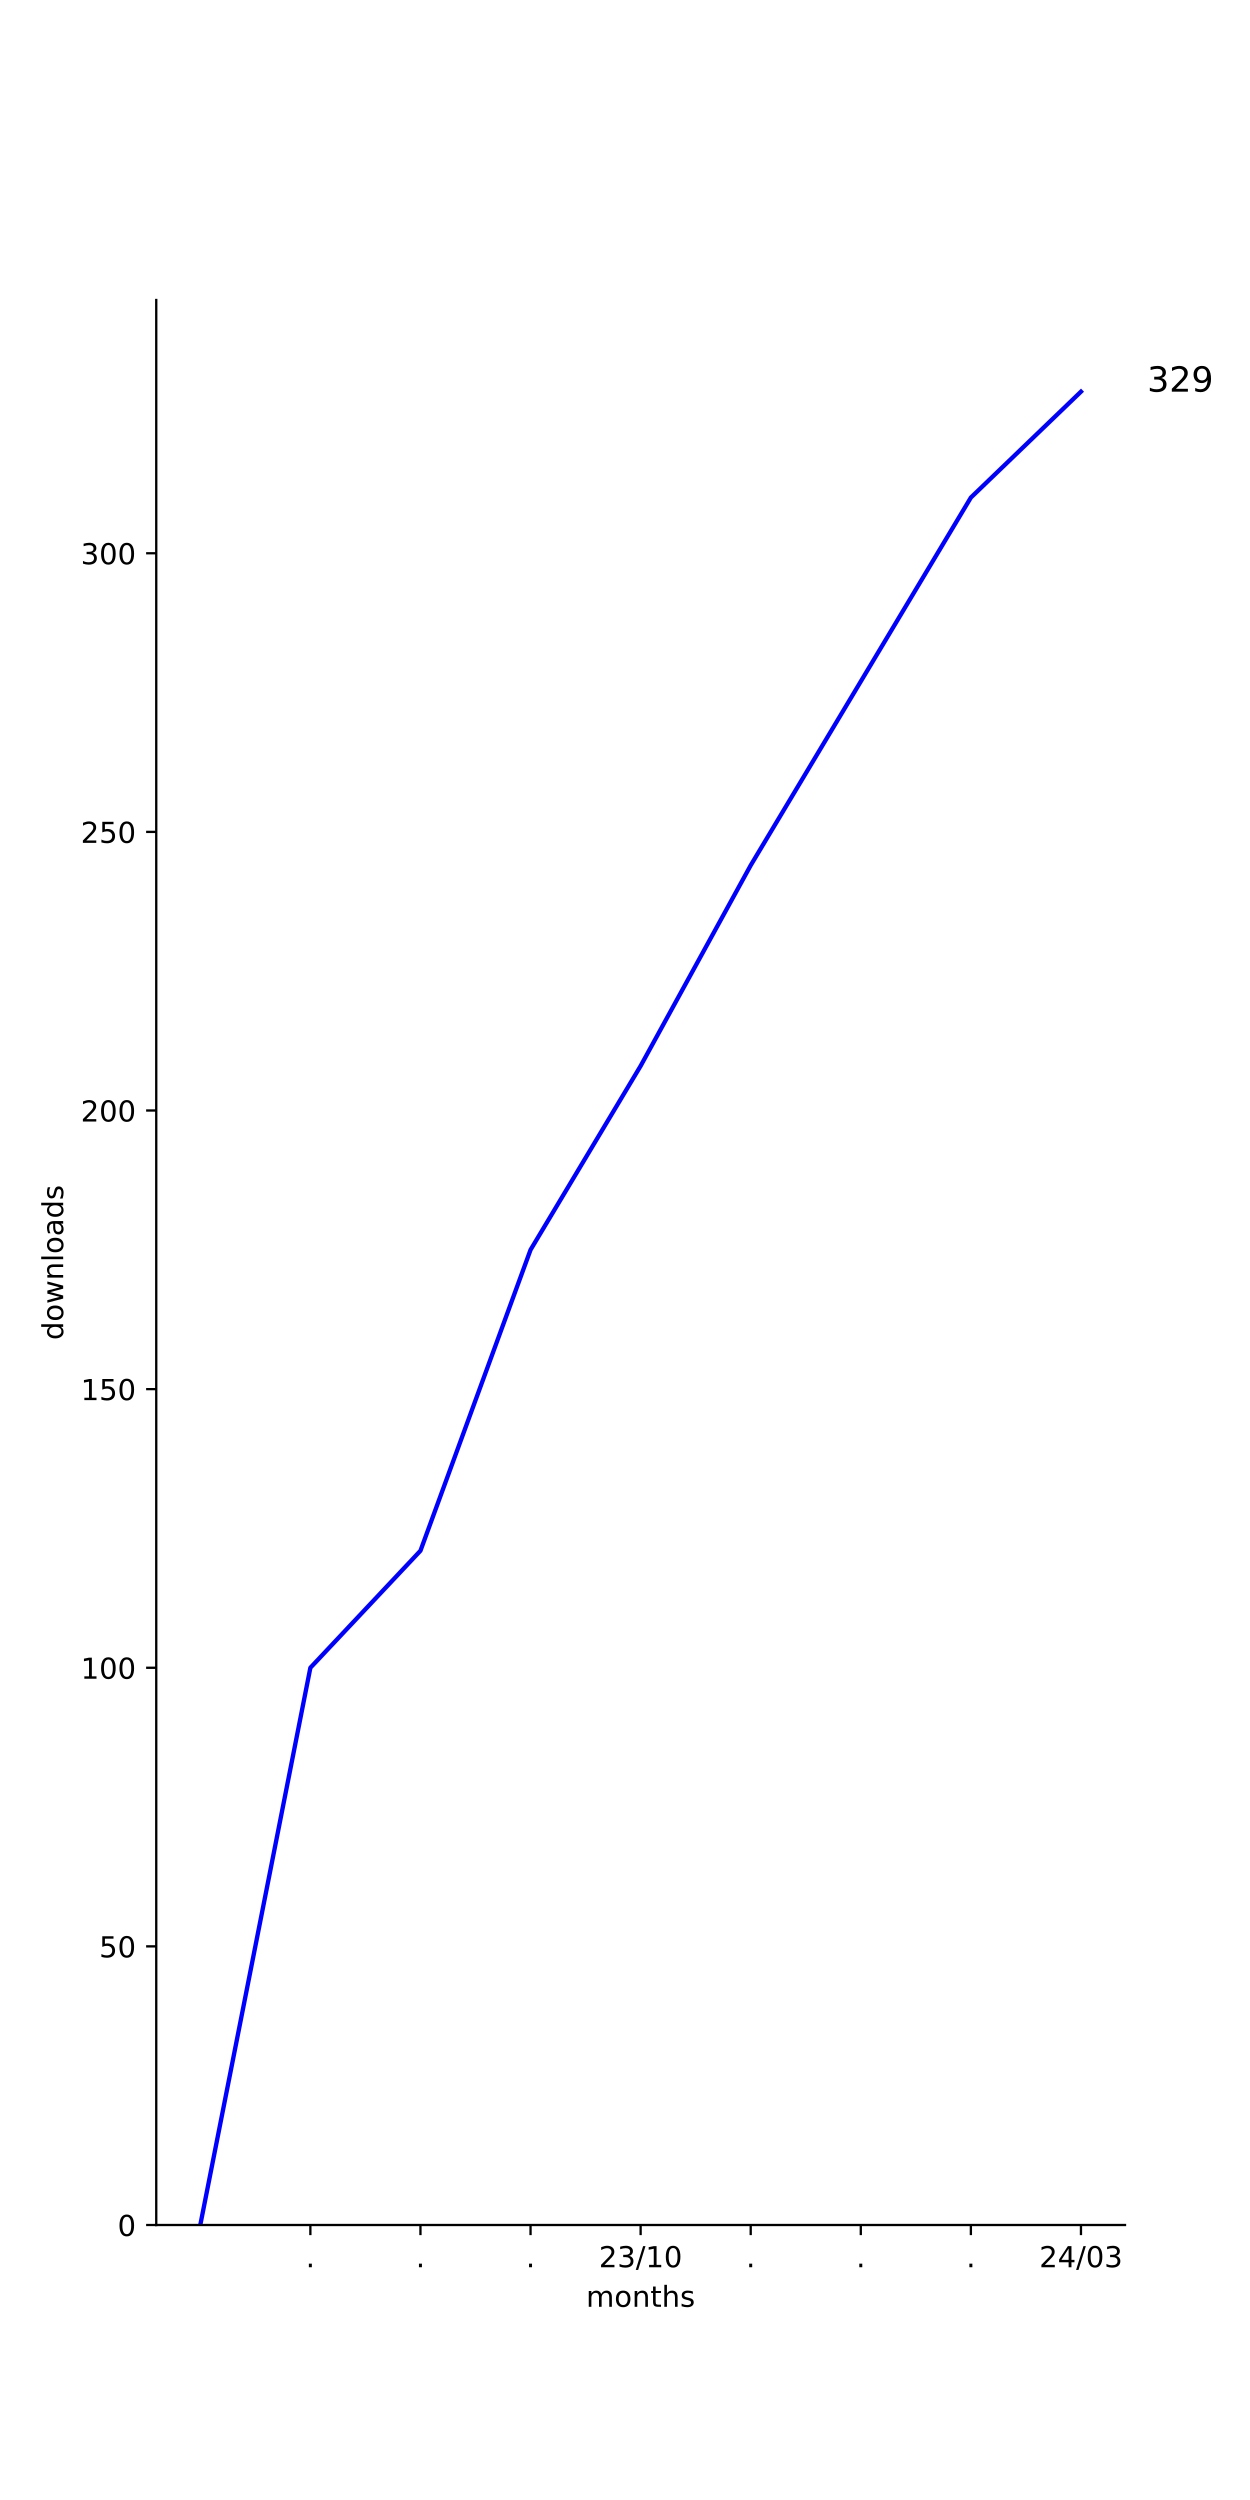
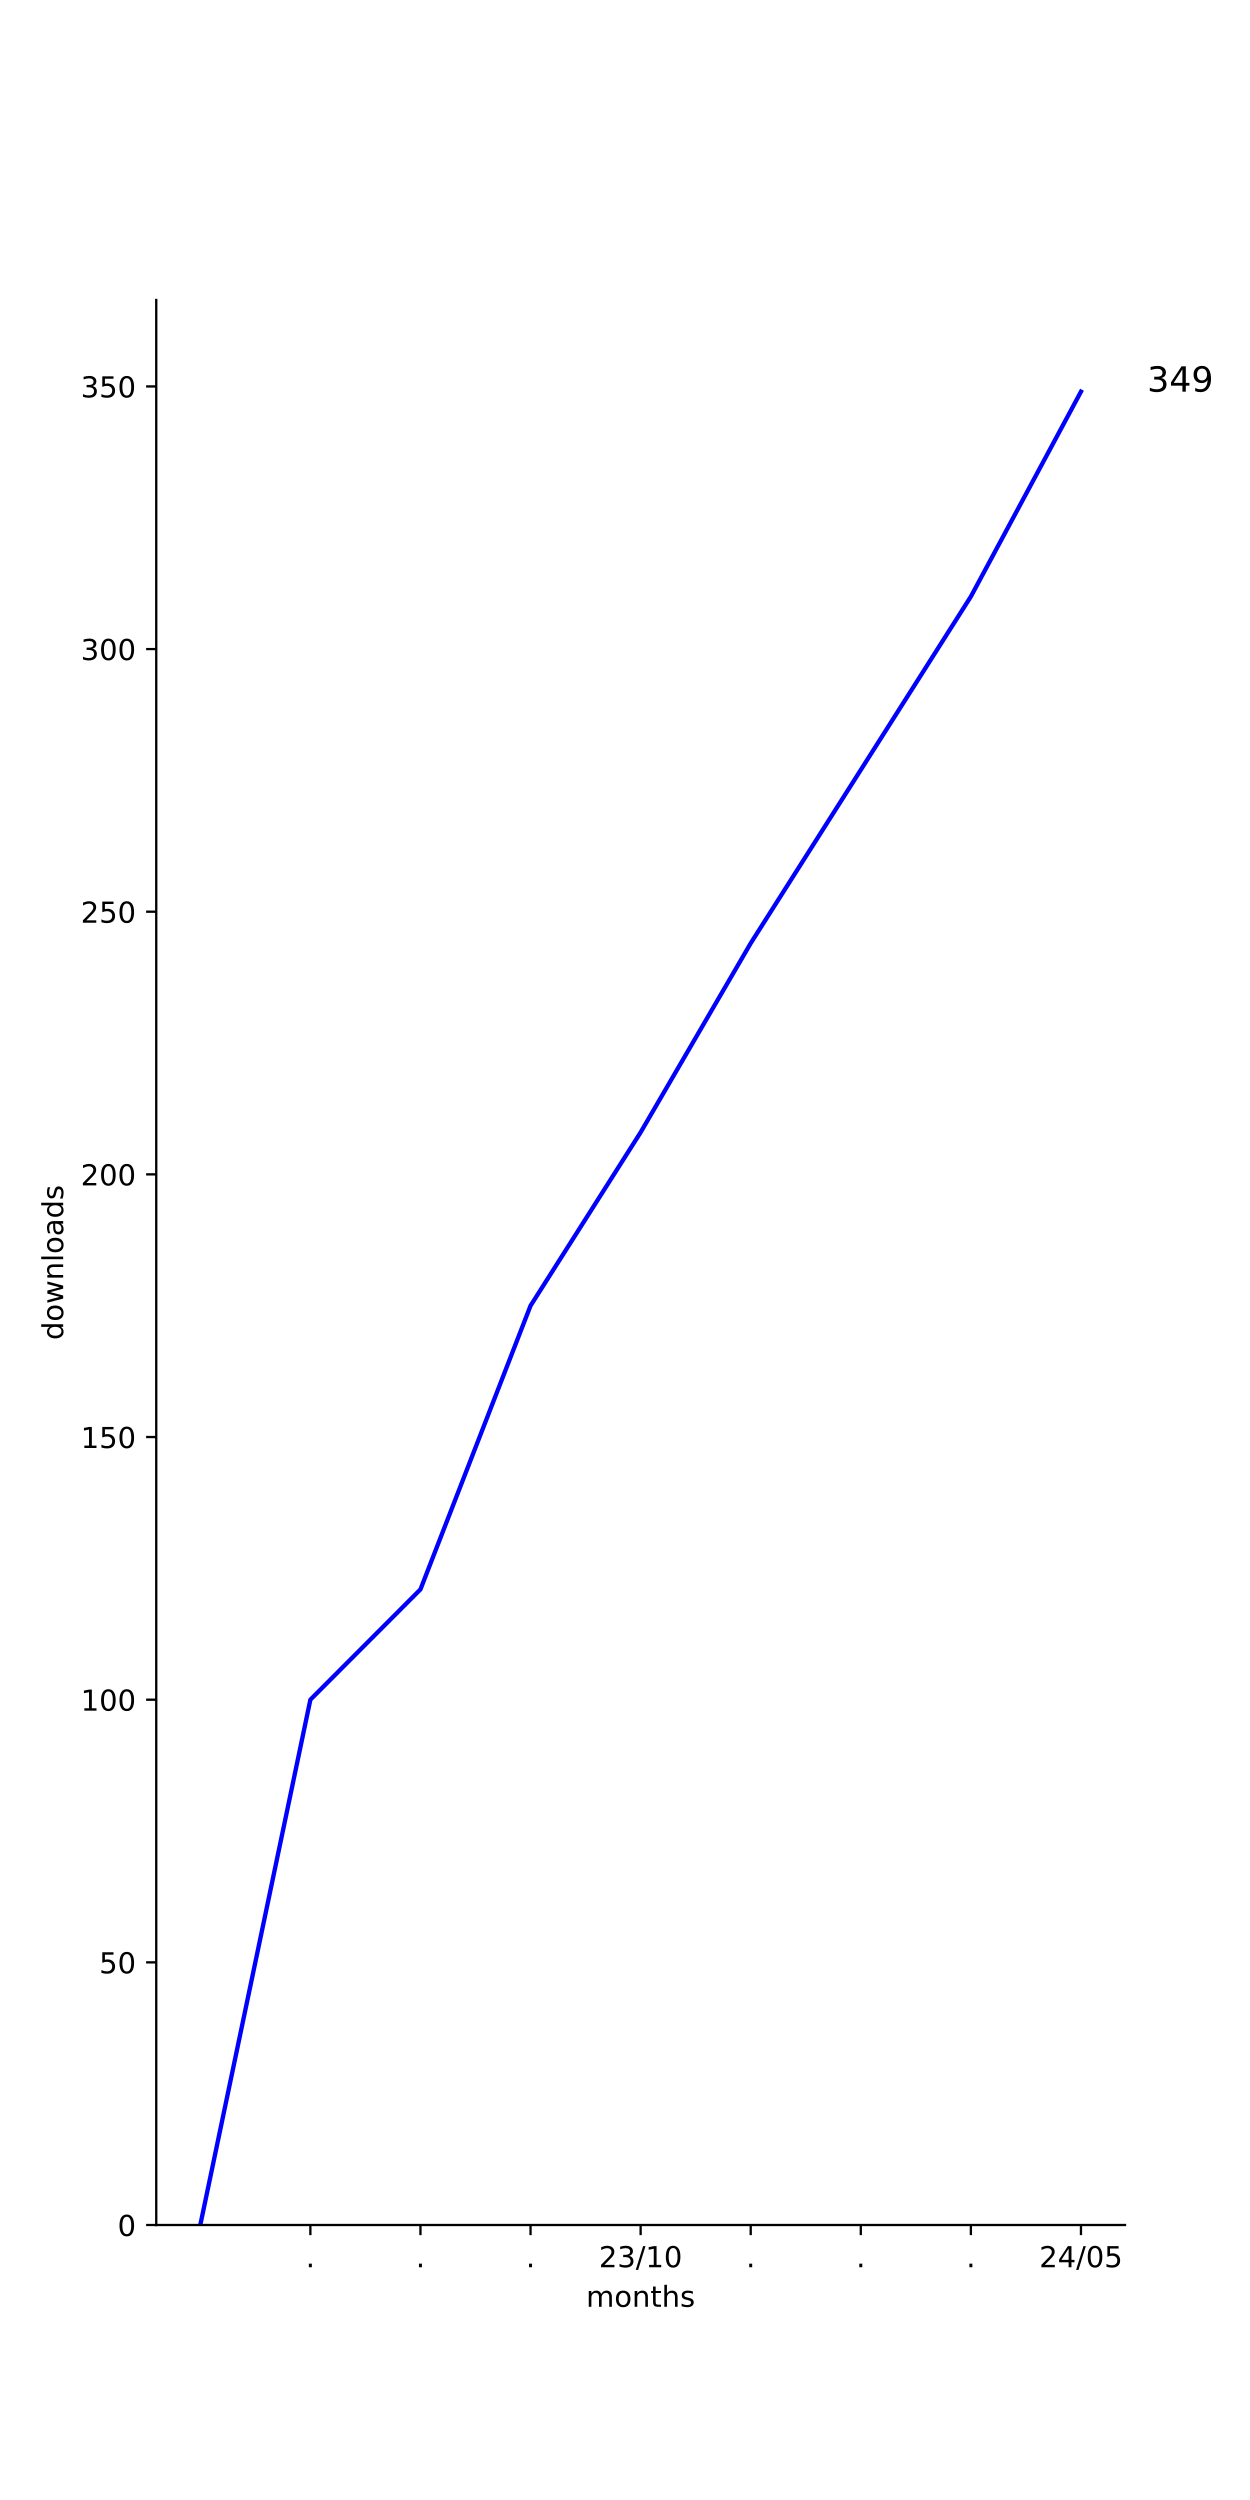
<svg xmlns="http://www.w3.org/2000/svg" xmlns:xlink="http://www.w3.org/1999/xlink" width="432pt" height="864pt" viewBox="0 0 432 864" version="1.1">
  <defs>
    <style type="text/css">*{stroke-linejoin: round; stroke-linecap: butt}</style>
  </defs>
  <g id="figure_1">
    <g id="patch_1">
      <path d="M 0 864  L 432 864  L 432 0  L 0 0  z " style="fill: #ffffff" />
    </g>
    <g id="axes_1">
      <g id="patch_2">
        <path d="M 54 768.96  L 388.8 768.96  L 388.8 103.68  L 54 103.68  z " style="fill: #ffffff" />
      </g>
      <g id="matplotlib.axis_1">
        <g id="xtick_1">
          <g id="line2d_1">
            <defs>
-               <path id="m6bcebf3138" d="M 0 0  L 0 3.5  " style="stroke: #000000; stroke-width: 0.8" />
+               <path id="mcc3057f617" d="M 0 0  L 0 3.5  " style="stroke: #000000; stroke-width: 0.8" />
            </defs>
            <g>
-               <use xlink:href="#m6bcebf3138" x="107.264" y="768.96" style="stroke: #000000; stroke-width: 0.8" />
+               <use xlink:href="#mcc3057f617" x="107.264" y="768.96" style="stroke: #000000; stroke-width: 0.8" />
            </g>
          </g>
          <g id="text_1">
            <g transform="translate(105.6746 783.5584) scale(0.1 -0.1)">
              <defs>
                <path id="DejaVuSans-2e" d="M 684 794  L 1344 794  L 1344 0  L 684 0  L 684 794  z " transform="scale(0.015625)" />
              </defs>
              <use xlink:href="#DejaVuSans-2e" />
            </g>
          </g>
        </g>
        <g id="xtick_2">
          <g id="line2d_2">
            <g>
-               <use xlink:href="#m6bcebf3138" x="145.309" y="768.96" style="stroke: #000000; stroke-width: 0.8" />
+               <use xlink:href="#mcc3057f617" x="145.309" y="768.96" style="stroke: #000000; stroke-width: 0.8" />
            </g>
          </g>
          <g id="text_2">
            <g transform="translate(143.72 783.5584) scale(0.1 -0.1)">
              <use xlink:href="#DejaVuSans-2e" />
            </g>
          </g>
        </g>
        <g id="xtick_3">
          <g id="line2d_3">
            <g>
-               <use xlink:href="#m6bcebf3138" x="183.355" y="768.96" style="stroke: #000000; stroke-width: 0.8" />
+               <use xlink:href="#mcc3057f617" x="183.355" y="768.96" style="stroke: #000000; stroke-width: 0.8" />
            </g>
          </g>
          <g id="text_3">
            <g transform="translate(181.7655 783.5584) scale(0.1 -0.1)">
              <use xlink:href="#DejaVuSans-2e" />
            </g>
          </g>
        </g>
        <g id="xtick_4">
          <g id="line2d_4">
            <g>
-               <use xlink:href="#m6bcebf3138" x="221.4" y="768.96" style="stroke: #000000; stroke-width: 0.8" />
+               <use xlink:href="#mcc3057f617" x="221.4" y="768.96" style="stroke: #000000; stroke-width: 0.8" />
            </g>
          </g>
          <g id="text_4">
            <g transform="translate(206.9906 783.5584) scale(0.1 -0.1)">
              <defs>
                <path id="DejaVuSans-32" d="M 1228 531  L 3431 531  L 3431 0  L 469 0  L 469 531  Q 828 903 1448 1529  Q 2069 2156 2228 2338  Q 2531 2678 2651 2914  Q 2772 3150 2772 3378  Q 2772 3750 2511 3984  Q 2250 4219 1831 4219  Q 1534 4219 1204 4116  Q 875 4013 500 3803  L 500 4441  Q 881 4594 1212 4672  Q 1544 4750 1819 4750  Q 2544 4750 2975 4387  Q 3406 4025 3406 3419  Q 3406 3131 3298 2873  Q 3191 2616 2906 2266  Q 2828 2175 2409 1742  Q 1991 1309 1228 531  z " transform="scale(0.015625)" />
                <path id="DejaVuSans-33" d="M 2597 2516  Q 3050 2419 3304 2112  Q 3559 1806 3559 1356  Q 3559 666 3084 287  Q 2609 -91 1734 -91  Q 1441 -91 1130 -33  Q 819 25 488 141  L 488 750  Q 750 597 1062 519  Q 1375 441 1716 441  Q 2309 441 2620 675  Q 2931 909 2931 1356  Q 2931 1769 2642 2001  Q 2353 2234 1838 2234  L 1294 2234  L 1294 2753  L 1863 2753  Q 2328 2753 2575 2939  Q 2822 3125 2822 3475  Q 2822 3834 2567 4026  Q 2313 4219 1838 4219  Q 1578 4219 1281 4162  Q 984 4106 628 3988  L 628 4550  Q 988 4650 1302 4700  Q 1616 4750 1894 4750  Q 2613 4750 3031 4423  Q 3450 4097 3450 3541  Q 3450 3153 3228 2886  Q 3006 2619 2597 2516  z " transform="scale(0.015625)" />
                <path id="DejaVuSans-2f" d="M 1625 4666  L 2156 4666  L 531 -594  L 0 -594  L 1625 4666  z " transform="scale(0.015625)" />
                <path id="DejaVuSans-31" d="M 794 531  L 1825 531  L 1825 4091  L 703 3866  L 703 4441  L 1819 4666  L 2450 4666  L 2450 531  L 3481 531  L 3481 0  L 794 0  L 794 531  z " transform="scale(0.015625)" />
                <path id="DejaVuSans-30" d="M 2034 4250  Q 1547 4250 1301 3770  Q 1056 3291 1056 2328  Q 1056 1369 1301 889  Q 1547 409 2034 409  Q 2525 409 2770 889  Q 3016 1369 3016 2328  Q 3016 3291 2770 3770  Q 2525 4250 2034 4250  z M 2034 4750  Q 2819 4750 3233 4129  Q 3647 3509 3647 2328  Q 3647 1150 3233 529  Q 2819 -91 2034 -91  Q 1250 -91 836 529  Q 422 1150 422 2328  Q 422 3509 836 4129  Q 1250 4750 2034 4750  z " transform="scale(0.015625)" />
              </defs>
              <use xlink:href="#DejaVuSans-32" />
              <use xlink:href="#DejaVuSans-33" x="63.623" />
              <use xlink:href="#DejaVuSans-2f" x="127.246" />
              <use xlink:href="#DejaVuSans-31" x="160.938" />
              <use xlink:href="#DejaVuSans-30" x="224.561" />
            </g>
          </g>
        </g>
        <g id="xtick_5">
          <g id="line2d_5">
            <g>
-               <use xlink:href="#m6bcebf3138" x="259.445" y="768.96" style="stroke: #000000; stroke-width: 0.8" />
+               <use xlink:href="#mcc3057f617" x="259.445" y="768.96" style="stroke: #000000; stroke-width: 0.8" />
            </g>
          </g>
          <g id="text_5">
            <g transform="translate(257.8564 783.5584) scale(0.1 -0.1)">
              <use xlink:href="#DejaVuSans-2e" />
            </g>
          </g>
        </g>
        <g id="xtick_6">
          <g id="line2d_6">
            <g>
-               <use xlink:href="#m6bcebf3138" x="297.491" y="768.96" style="stroke: #000000; stroke-width: 0.8" />
+               <use xlink:href="#mcc3057f617" x="297.491" y="768.96" style="stroke: #000000; stroke-width: 0.8" />
            </g>
          </g>
          <g id="text_6">
            <g transform="translate(295.9018 783.5584) scale(0.1 -0.1)">
              <use xlink:href="#DejaVuSans-2e" />
            </g>
          </g>
        </g>
        <g id="xtick_7">
          <g id="line2d_7">
            <g>
-               <use xlink:href="#m6bcebf3138" x="335.536" y="768.96" style="stroke: #000000; stroke-width: 0.8" />
+               <use xlink:href="#mcc3057f617" x="335.536" y="768.96" style="stroke: #000000; stroke-width: 0.8" />
            </g>
          </g>
          <g id="text_7">
            <g transform="translate(333.9473 783.5584) scale(0.1 -0.1)">
              <use xlink:href="#DejaVuSans-2e" />
            </g>
          </g>
        </g>
        <g id="xtick_8">
          <g id="line2d_8">
            <g>
-               <use xlink:href="#m6bcebf3138" x="373.582" y="768.96" style="stroke: #000000; stroke-width: 0.8" />
+               <use xlink:href="#mcc3057f617" x="373.582" y="768.96" style="stroke: #000000; stroke-width: 0.8" />
            </g>
          </g>
          <g id="text_8">
            <g transform="translate(359.1724 783.5584) scale(0.1 -0.1)">
              <defs>
                <path id="DejaVuSans-34" d="M 2419 4116  L 825 1625  L 2419 1625  L 2419 4116  z M 2253 4666  L 3047 4666  L 3047 1625  L 3713 1625  L 3713 1100  L 3047 1100  L 3047 0  L 2419 0  L 2419 1100  L 313 1100  L 313 1709  L 2253 4666  z " transform="scale(0.015625)" />
+                 <path id="DejaVuSans-35" d="M 691 4666  L 3169 4666  L 3169 4134  L 1269 4134  L 1269 2991  Q 1406 3038 1543 3061  Q 1681 3084 1819 3084  Q 2600 3084 3056 2656  Q 3513 2228 3513 1497  Q 3513 744 3044 326  Q 2575 -91 1722 -91  Q 1428 -91 1123 -41  Q 819 9 494 109  L 494 744  Q 775 591 1075 516  Q 1375 441 1709 441  Q 2250 441 2565 725  Q 2881 1009 2881 1497  Q 2881 1984 2565 2268  Q 2250 2553 1709 2553  Q 1456 2553 1204 2497  Q 953 2441 691 2322  L 691 4666  z " transform="scale(0.015625)" />
              </defs>
              <use xlink:href="#DejaVuSans-32" />
              <use xlink:href="#DejaVuSans-34" x="63.623" />
              <use xlink:href="#DejaVuSans-2f" x="127.246" />
              <use xlink:href="#DejaVuSans-30" x="160.938" />
-               <use xlink:href="#DejaVuSans-33" x="224.561" />
+               <use xlink:href="#DejaVuSans-35" x="224.561" />
            </g>
          </g>
        </g>
        <g id="text_9">
          <g transform="translate(202.568 797.2366) scale(0.1 -0.1)">
            <defs>
              <path id="DejaVuSans-6d" d="M 3328 2828  Q 3544 3216 3844 3400  Q 4144 3584 4550 3584  Q 5097 3584 5394 3201  Q 5691 2819 5691 2113  L 5691 0  L 5113 0  L 5113 2094  Q 5113 2597 4934 2840  Q 4756 3084 4391 3084  Q 3944 3084 3684 2787  Q 3425 2491 3425 1978  L 3425 0  L 2847 0  L 2847 2094  Q 2847 2600 2669 2842  Q 2491 3084 2119 3084  Q 1678 3084 1418 2786  Q 1159 2488 1159 1978  L 1159 0  L 581 0  L 581 3500  L 1159 3500  L 1159 2956  Q 1356 3278 1631 3431  Q 1906 3584 2284 3584  Q 2666 3584 2933 3390  Q 3200 3197 3328 2828  z " transform="scale(0.015625)" />
              <path id="DejaVuSans-6f" d="M 1959 3097  Q 1497 3097 1228 2736  Q 959 2375 959 1747  Q 959 1119 1226 758  Q 1494 397 1959 397  Q 2419 397 2687 759  Q 2956 1122 2956 1747  Q 2956 2369 2687 2733  Q 2419 3097 1959 3097  z M 1959 3584  Q 2709 3584 3137 3096  Q 3566 2609 3566 1747  Q 3566 888 3137 398  Q 2709 -91 1959 -91  Q 1206 -91 779 398  Q 353 888 353 1747  Q 353 2609 779 3096  Q 1206 3584 1959 3584  z " transform="scale(0.015625)" />
              <path id="DejaVuSans-6e" d="M 3513 2113  L 3513 0  L 2938 0  L 2938 2094  Q 2938 2591 2744 2837  Q 2550 3084 2163 3084  Q 1697 3084 1428 2787  Q 1159 2491 1159 1978  L 1159 0  L 581 0  L 581 3500  L 1159 3500  L 1159 2956  Q 1366 3272 1645 3428  Q 1925 3584 2291 3584  Q 2894 3584 3203 3211  Q 3513 2838 3513 2113  z " transform="scale(0.015625)" />
              <path id="DejaVuSans-74" d="M 1172 4494  L 1172 3500  L 2356 3500  L 2356 3053  L 1172 3053  L 1172 1153  Q 1172 725 1289 603  Q 1406 481 1766 481  L 2356 481  L 2356 0  L 1766 0  Q 1100 0 847 248  Q 594 497 594 1153  L 594 3053  L 172 3053  L 172 3500  L 594 3500  L 594 4494  L 1172 4494  z " transform="scale(0.015625)" />
              <path id="DejaVuSans-68" d="M 3513 2113  L 3513 0  L 2938 0  L 2938 2094  Q 2938 2591 2744 2837  Q 2550 3084 2163 3084  Q 1697 3084 1428 2787  Q 1159 2491 1159 1978  L 1159 0  L 581 0  L 581 4863  L 1159 4863  L 1159 2956  Q 1366 3272 1645 3428  Q 1925 3584 2291 3584  Q 2894 3584 3203 3211  Q 3513 2838 3513 2113  z " transform="scale(0.015625)" />
              <path id="DejaVuSans-73" d="M 2834 3397  L 2834 2853  Q 2591 2978 2328 3040  Q 2066 3103 1784 3103  Q 1356 3103 1142 2972  Q 928 2841 928 2578  Q 928 2378 1081 2264  Q 1234 2150 1697 2047  L 1894 2003  Q 2506 1872 2764 1633  Q 3022 1394 3022 966  Q 3022 478 2636 193  Q 2250 -91 1575 -91  Q 1294 -91 989 -36  Q 684 19 347 128  L 347 722  Q 666 556 975 473  Q 1284 391 1588 391  Q 1994 391 2212 530  Q 2431 669 2431 922  Q 2431 1156 2273 1281  Q 2116 1406 1581 1522  L 1381 1569  Q 847 1681 609 1914  Q 372 2147 372 2553  Q 372 3047 722 3315  Q 1072 3584 1716 3584  Q 2034 3584 2315 3537  Q 2597 3491 2834 3397  z " transform="scale(0.015625)" />
            </defs>
            <use xlink:href="#DejaVuSans-6d" />
            <use xlink:href="#DejaVuSans-6f" x="97.412" />
            <use xlink:href="#DejaVuSans-6e" x="158.594" />
            <use xlink:href="#DejaVuSans-74" x="221.973" />
            <use xlink:href="#DejaVuSans-68" x="261.182" />
            <use xlink:href="#DejaVuSans-73" x="324.561" />
          </g>
        </g>
      </g>
      <g id="matplotlib.axis_2">
        <g id="ytick_1">
          <g id="line2d_9">
            <defs>
-               <path id="m9f56db2e8a" d="M 0 0  L -3.5 0  " style="stroke: #000000; stroke-width: 0.8" />
+               <path id="mc2517302b2" d="M 0 0  L -3.5 0  " style="stroke: #000000; stroke-width: 0.8" />
            </defs>
            <g>
-               <use xlink:href="#m9f56db2e8a" x="54" y="768.96" style="stroke: #000000; stroke-width: 0.8" />
+               <use xlink:href="#mc2517302b2" x="54" y="768.96" style="stroke: #000000; stroke-width: 0.8" />
            </g>
          </g>
          <g id="text_10">
            <g transform="translate(40.6375 772.7592) scale(0.1 -0.1)">
              <use xlink:href="#DejaVuSans-30" />
            </g>
          </g>
        </g>
        <g id="ytick_2">
          <g id="line2d_10">
            <g>
-               <use xlink:href="#m9f56db2e8a" x="54" y="672.668" style="stroke: #000000; stroke-width: 0.8" />
+               <use xlink:href="#mc2517302b2" x="54" y="678.186" style="stroke: #000000; stroke-width: 0.8" />
            </g>
          </g>
          <g id="text_11">
-             <g transform="translate(34.275 676.4674) scale(0.1 -0.1)">
-               <defs>
-                 <path id="DejaVuSans-35" d="M 691 4666  L 3169 4666  L 3169 4134  L 1269 4134  L 1269 2991  Q 1406 3038 1543 3061  Q 1681 3084 1819 3084  Q 2600 3084 3056 2656  Q 3513 2228 3513 1497  Q 3513 744 3044 326  Q 2575 -91 1722 -91  Q 1428 -91 1123 -41  Q 819 9 494 109  L 494 744  Q 775 591 1075 516  Q 1375 441 1709 441  Q 2250 441 2565 725  Q 2881 1009 2881 1497  Q 2881 1984 2565 2268  Q 2250 2553 1709 2553  Q 1456 2553 1204 2497  Q 953 2441 691 2322  L 691 4666  z " transform="scale(0.015625)" />
-               </defs>
+             <g transform="translate(34.275 681.9856) scale(0.1 -0.1)">
              <use xlink:href="#DejaVuSans-35" />
              <use xlink:href="#DejaVuSans-30" x="63.623" />
            </g>
          </g>
        </g>
        <g id="ytick_3">
          <g id="line2d_11">
            <g>
-               <use xlink:href="#m9f56db2e8a" x="54" y="576.376" style="stroke: #000000; stroke-width: 0.8" />
+               <use xlink:href="#mc2517302b2" x="54" y="587.413" style="stroke: #000000; stroke-width: 0.8" />
            </g>
          </g>
          <g id="text_12">
-             <g transform="translate(27.9125 580.1756) scale(0.1 -0.1)">
+             <g transform="translate(27.9125 591.2119) scale(0.1 -0.1)">
              <use xlink:href="#DejaVuSans-31" />
              <use xlink:href="#DejaVuSans-30" x="63.623" />
              <use xlink:href="#DejaVuSans-30" x="127.246" />
            </g>
          </g>
        </g>
        <g id="ytick_4">
          <g id="line2d_12">
            <g>
-               <use xlink:href="#m9f56db2e8a" x="54" y="480.085" style="stroke: #000000; stroke-width: 0.8" />
+               <use xlink:href="#mc2517302b2" x="54" y="496.639" style="stroke: #000000; stroke-width: 0.8" />
            </g>
          </g>
          <g id="text_13">
-             <g transform="translate(27.9125 483.8838) scale(0.1 -0.1)">
+             <g transform="translate(27.9125 500.4383) scale(0.1 -0.1)">
              <use xlink:href="#DejaVuSans-31" />
              <use xlink:href="#DejaVuSans-35" x="63.623" />
              <use xlink:href="#DejaVuSans-30" x="127.246" />
            </g>
          </g>
        </g>
        <g id="ytick_5">
          <g id="line2d_13">
            <g>
-               <use xlink:href="#m9f56db2e8a" x="54" y="383.793" style="stroke: #000000; stroke-width: 0.8" />
+               <use xlink:href="#mc2517302b2" x="54" y="405.865" style="stroke: #000000; stroke-width: 0.8" />
            </g>
          </g>
          <g id="text_14">
-             <g transform="translate(27.9125 387.592) scale(0.1 -0.1)">
+             <g transform="translate(27.9125 409.6647) scale(0.1 -0.1)">
              <use xlink:href="#DejaVuSans-32" />
              <use xlink:href="#DejaVuSans-30" x="63.623" />
              <use xlink:href="#DejaVuSans-30" x="127.246" />
            </g>
          </g>
        </g>
        <g id="ytick_6">
          <g id="line2d_14">
            <g>
-               <use xlink:href="#m9f56db2e8a" x="54" y="287.501" style="stroke: #000000; stroke-width: 0.8" />
+               <use xlink:href="#mc2517302b2" x="54" y="315.092" style="stroke: #000000; stroke-width: 0.8" />
            </g>
          </g>
          <g id="text_15">
-             <g transform="translate(27.9125 291.3003) scale(0.1 -0.1)">
+             <g transform="translate(27.9125 318.891) scale(0.1 -0.1)">
              <use xlink:href="#DejaVuSans-32" />
              <use xlink:href="#DejaVuSans-35" x="63.623" />
              <use xlink:href="#DejaVuSans-30" x="127.246" />
            </g>
          </g>
        </g>
        <g id="ytick_7">
          <g id="line2d_15">
            <g>
-               <use xlink:href="#m9f56db2e8a" x="54" y="191.209" style="stroke: #000000; stroke-width: 0.8" />
+               <use xlink:href="#mc2517302b2" x="54" y="224.318" style="stroke: #000000; stroke-width: 0.8" />
            </g>
          </g>
          <g id="text_16">
-             <g transform="translate(27.9125 195.0085) scale(0.1 -0.1)">
+             <g transform="translate(27.9125 228.1174) scale(0.1 -0.1)">
              <use xlink:href="#DejaVuSans-33" />
              <use xlink:href="#DejaVuSans-30" x="63.623" />
              <use xlink:href="#DejaVuSans-30" x="127.246" />
            </g>
          </g>
        </g>
-         <g id="text_17">
+         <g id="ytick_8">
+           <g id="line2d_16">
+             <g>
+               <use xlink:href="#mc2517302b2" x="54" y="133.545" style="stroke: #000000; stroke-width: 0.8" />
+             </g>
+           </g>
+           <g id="text_17">
+             <g transform="translate(27.9125 137.3437) scale(0.1 -0.1)">
+               <use xlink:href="#DejaVuSans-33" />
+               <use xlink:href="#DejaVuSans-35" x="63.623" />
+               <use xlink:href="#DejaVuSans-30" x="127.246" />
+             </g>
+           </g>
+         </g>
+         <g id="text_18">
          <g transform="translate(21.83281 463.1028) rotate(-90) scale(0.1 -0.1)">
            <defs>
              <path id="DejaVuSans-64" d="M 2906 2969  L 2906 4863  L 3481 4863  L 3481 0  L 2906 0  L 2906 525  Q 2725 213 2448 61  Q 2172 -91 1784 -91  Q 1150 -91 751 415  Q 353 922 353 1747  Q 353 2572 751 3078  Q 1150 3584 1784 3584  Q 2172 3584 2448 3432  Q 2725 3281 2906 2969  z M 947 1747  Q 947 1113 1208 752  Q 1469 391 1925 391  Q 2381 391 2643 752  Q 2906 1113 2906 1747  Q 2906 2381 2643 2742  Q 2381 3103 1925 3103  Q 1469 3103 1208 2742  Q 947 2381 947 1747  z " transform="scale(0.015625)" />
              <path id="DejaVuSans-77" d="M 269 3500  L 844 3500  L 1563 769  L 2278 3500  L 2956 3500  L 3675 769  L 4391 3500  L 4966 3500  L 4050 0  L 3372 0  L 2619 2869  L 1863 0  L 1184 0  L 269 3500  z " transform="scale(0.015625)" />
              <path id="DejaVuSans-6c" d="M 603 4863  L 1178 4863  L 1178 0  L 603 0  L 603 4863  z " transform="scale(0.015625)" />
              <path id="DejaVuSans-61" d="M 2194 1759  Q 1497 1759 1228 1600  Q 959 1441 959 1056  Q 959 750 1161 570  Q 1363 391 1709 391  Q 2188 391 2477 730  Q 2766 1069 2766 1631  L 2766 1759  L 2194 1759  z M 3341 1997  L 3341 0  L 2766 0  L 2766 531  Q 2569 213 2275 61  Q 1981 -91 1556 -91  Q 1019 -91 701 211  Q 384 513 384 1019  Q 384 1609 779 1909  Q 1175 2209 1959 2209  L 2766 2209  L 2766 2266  Q 2766 2663 2505 2880  Q 2244 3097 1772 3097  Q 1472 3097 1187 3025  Q 903 2953 641 2809  L 641 3341  Q 956 3463 1253 3523  Q 1550 3584 1831 3584  Q 2591 3584 2966 3190  Q 3341 2797 3341 1997  z " transform="scale(0.015625)" />
            </defs>
            <use xlink:href="#DejaVuSans-64" />
            <use xlink:href="#DejaVuSans-6f" x="63.477" />
            <use xlink:href="#DejaVuSans-77" x="124.658" />
            <use xlink:href="#DejaVuSans-6e" x="206.445" />
            <use xlink:href="#DejaVuSans-6c" x="269.824" />
            <use xlink:href="#DejaVuSans-6f" x="297.607" />
            <use xlink:href="#DejaVuSans-61" x="358.789" />
            <use xlink:href="#DejaVuSans-64" x="420.068" />
            <use xlink:href="#DejaVuSans-73" x="483.545" />
          </g>
        </g>
      </g>
-       <g id="line2d_16">
-         <path d="M 69.218 768.96  L 107.264 576.376  L 145.309 535.934  L 183.355 431.939  L 221.4 368.386  L 259.445 299.056  L 297.491 235.503  L 335.536 171.951  L 373.582 135.36  " clip-path="url(#p8429542d31)" style="fill: none; stroke: #0000ff; stroke-width: 1.5; stroke-linecap: square" />
+       <g id="line2d_17">
+         <path d="M 69.218 768.96  L 107.264 587.413  L 145.309 549.288  L 183.355 451.252  L 221.4 391.342  L 259.445 325.985  L 297.491 266.074  L 335.536 206.163  L 373.582 135.36  " clip-path="url(#p0f058dbf09)" style="fill: none; stroke: #0000ff; stroke-width: 1.5; stroke-linecap: square" />
      </g>
      <g id="patch_3">
        <path d="M 54 768.96  L 54 103.68  " style="fill: none; stroke: #000000; stroke-width: 0.8; stroke-linejoin: miter; stroke-linecap: square" />
      </g>
      <g id="patch_4">
        <path d="M 54 768.96  L 388.8 768.96  " style="fill: none; stroke: #000000; stroke-width: 0.8; stroke-linejoin: miter; stroke-linecap: square" />
      </g>
-       <g id="text_18">
+       <g id="text_19">
        <g transform="translate(373.5818 135.36) scale(0.12 -0.12)">
          <defs>
            <path id="DejaVuSans-20" transform="scale(0.015625)" />
            <path id="DejaVuSans-39" d="M 703 97  L 703 672  Q 941 559 1184 500  Q 1428 441 1663 441  Q 2288 441 2617 861  Q 2947 1281 2994 2138  Q 2813 1869 2534 1725  Q 2256 1581 1919 1581  Q 1219 1581 811 2004  Q 403 2428 403 3163  Q 403 3881 828 4315  Q 1253 4750 1959 4750  Q 2769 4750 3195 4129  Q 3622 3509 3622 2328  Q 3622 1225 3098 567  Q 2575 -91 1691 -91  Q 1453 -91 1209 -44  Q 966 3 703 97  z M 1959 2075  Q 2384 2075 2632 2365  Q 2881 2656 2881 3163  Q 2881 3666 2632 3958  Q 2384 4250 1959 4250  Q 1534 4250 1286 3958  Q 1038 3666 1038 3163  Q 1038 2656 1286 2365  Q 1534 2075 1959 2075  z " transform="scale(0.015625)" />
          </defs>
          <use xlink:href="#DejaVuSans-20" />
          <use xlink:href="#DejaVuSans-20" x="31.787" />
          <use xlink:href="#DejaVuSans-20" x="63.574" />
          <use xlink:href="#DejaVuSans-20" x="95.361" />
          <use xlink:href="#DejaVuSans-20" x="127.148" />
          <use xlink:href="#DejaVuSans-20" x="158.936" />
          <use xlink:href="#DejaVuSans-33" x="190.723" />
-           <use xlink:href="#DejaVuSans-32" x="254.346" />
+           <use xlink:href="#DejaVuSans-34" x="254.346" />
          <use xlink:href="#DejaVuSans-39" x="317.969" />
        </g>
      </g>
    </g>
  </g>
  <defs>
-     <clipPath id="p8429542d31">
+     <clipPath id="p0f058dbf09">
      <rect x="54" y="103.68" width="334.8" height="665.28" />
    </clipPath>
  </defs>
</svg>
